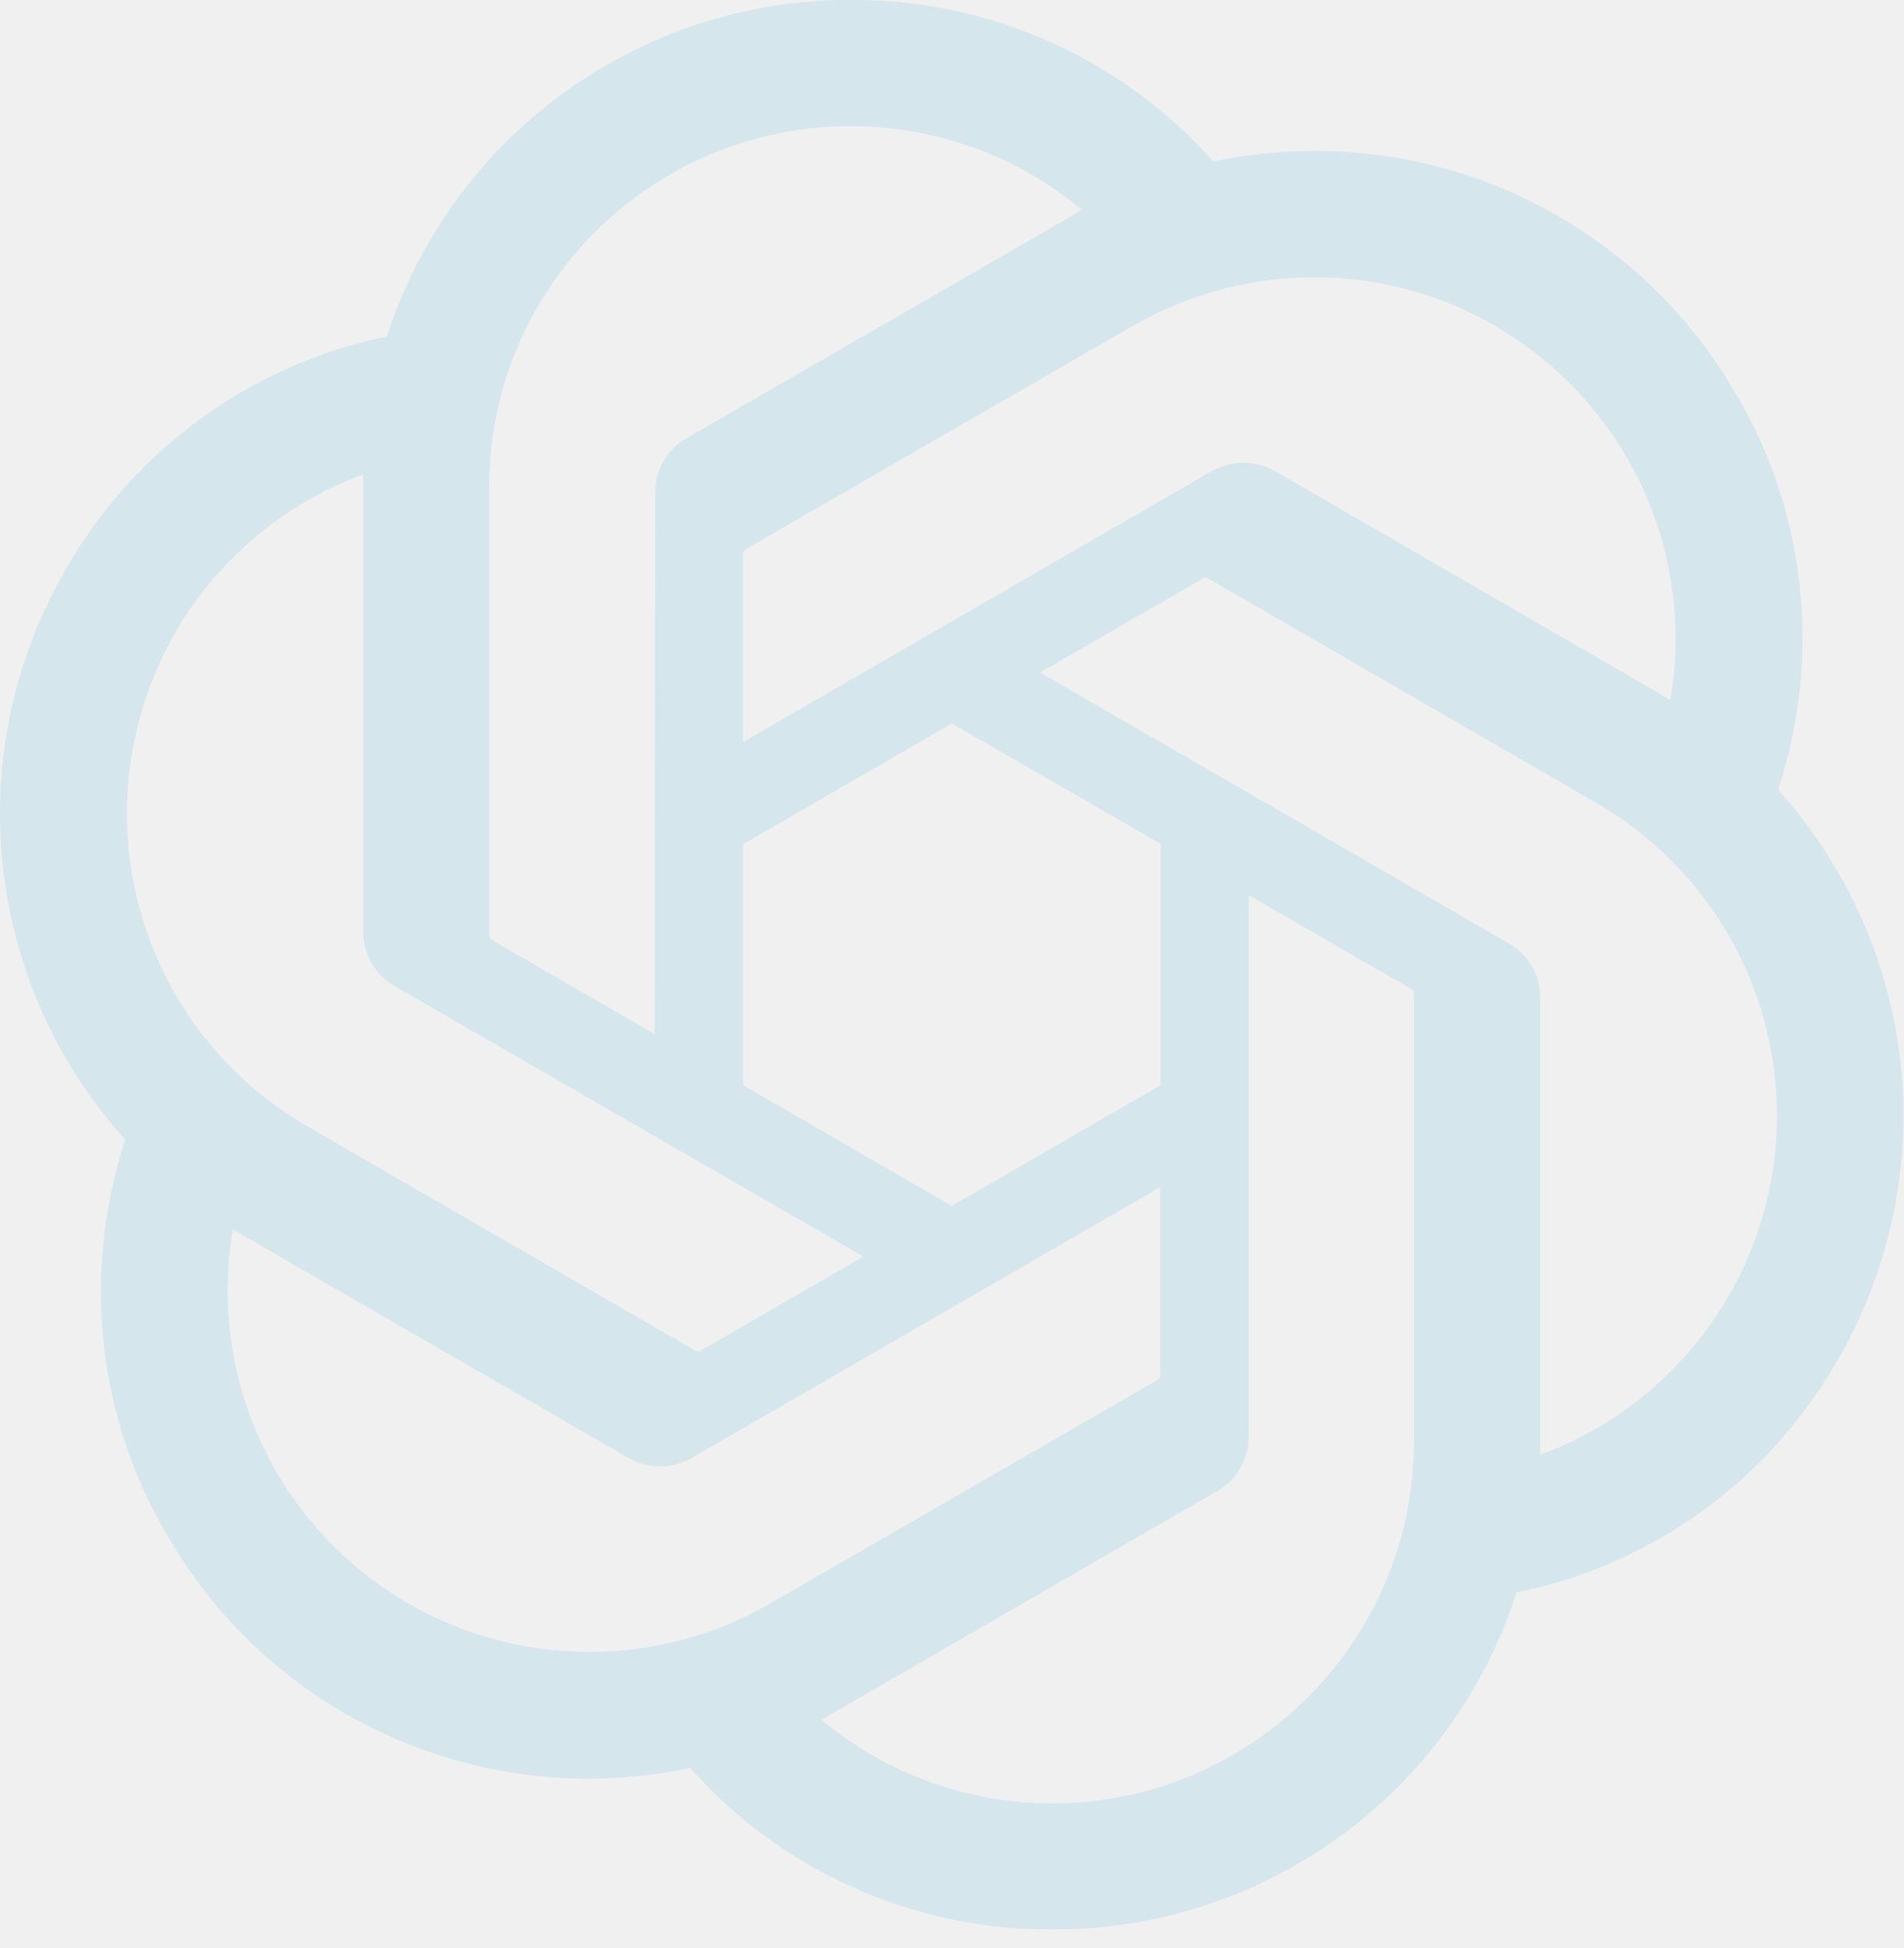
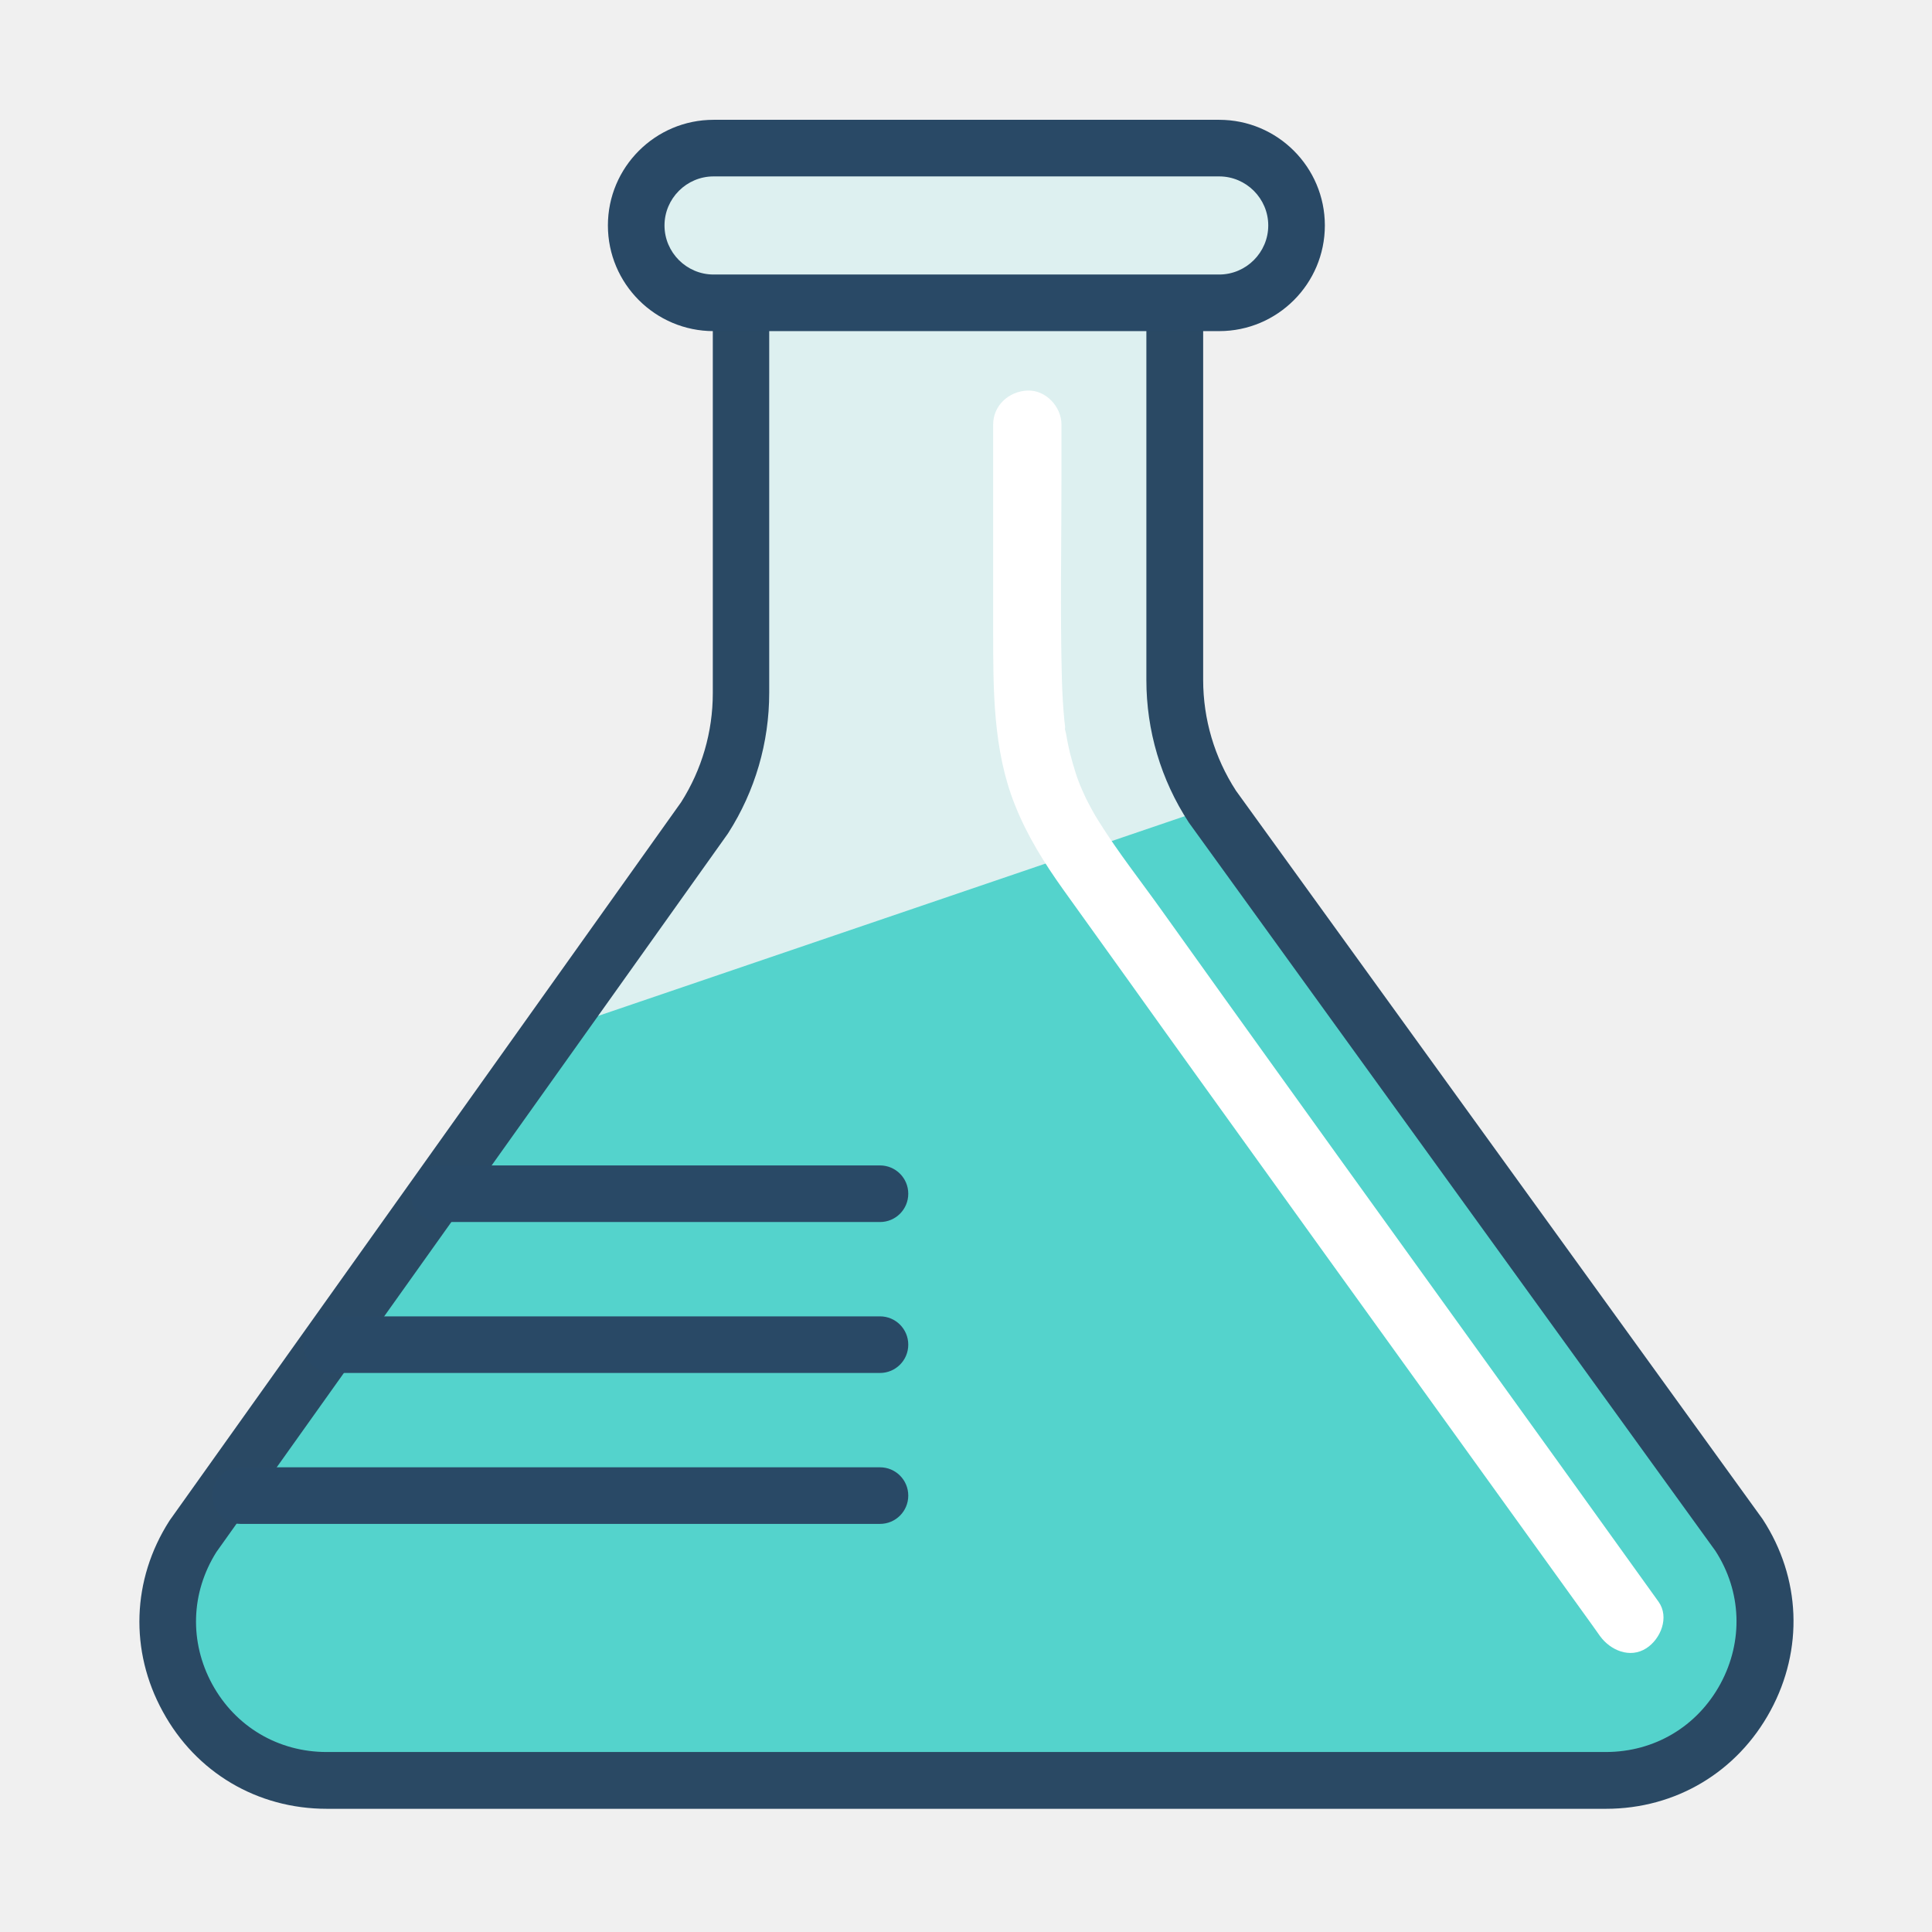
- <svg xmlns="http://www.w3.org/2000/svg" xmlns:xlink="http://www.w3.org/1999/xlink" width="43" height="44" fill="none" viewBox="0 0 43 44">
-   <defs>
-     <rect id="path_0" width="43" height="43.58" x="0" y="0" />
-   </defs>
-   <g opacity="1" transform="translate(0 0.000001981943) rotate(0 21.5 21.79007)">
-     <mask id="bg-mask-0" fill="#fff">
-       <use xlink:href="#path_0" />
-     </mask>
-     <g mask="url(#bg-mask-0)">
-       <path id="分组 1" fill-rule="evenodd" style="fill:#8bcae0" d="M40.17 17.84L40.17 17.84C40.53 16.73 40.72 15.57 40.72 14.41C40.72 12.48 40.21 10.58 39.23 8.92C37.27 5.51 33.64 3.41 29.71 3.41C28.94 3.41 28.16 3.49 27.41 3.65C25.35 1.33 22.39 0 19.29 0L19.22 0L19.19 0C14.43 0 10.21 3.07 8.74 7.6C5.68 8.23 3.03 10.15 1.48 12.87C0.51 14.54 0 16.45 0 18.38C0 21.1 1.01 23.73 2.83 25.74C2.47 26.85 2.28 28.01 2.28 29.17C2.28 31.1 2.79 33 3.77 34.66C6.14 38.8 10.92 40.93 15.59 39.93C17.65 42.25 20.61 43.58 23.71 43.58L23.78 43.58L23.81 43.58C28.57 43.58 32.8 40.51 34.26 35.97C37.33 35.35 39.97 33.43 41.52 30.71C42.49 29.03 43 27.13 43 25.2C43 22.48 41.99 19.86 40.17 17.84Z M18.817 38.695C18.727 38.745 18.647 38.795 18.557 38.845C20.017 40.065 21.867 40.735 23.777 40.735L23.787 40.735C28.287 40.725 31.937 37.065 31.947 32.565L31.947 22.435C31.937 22.385 31.907 22.355 31.877 22.335L28.207 20.215L28.207 32.455C28.207 32.965 27.937 33.435 27.487 33.685L18.817 38.695Z M17.393 36.223L26.163 31.163C26.203 31.133 26.223 31.093 26.223 31.053L26.213 31.053L26.213 26.813L15.623 32.933C15.183 33.183 14.643 33.183 14.203 32.933L5.523 27.923C5.443 27.873 5.323 27.803 5.263 27.763C5.183 28.223 5.143 28.693 5.143 29.163C5.143 30.593 5.523 31.993 6.233 33.233L6.233 33.233C7.703 35.763 10.393 37.313 13.313 37.313C14.743 37.313 16.153 36.943 17.393 36.223Z M8.206 11.013C8.206 10.923 8.206 10.783 8.206 10.713C6.416 11.373 4.906 12.643 3.956 14.293L3.956 14.293C3.246 15.533 2.866 16.943 2.866 18.373C2.866 21.293 4.416 23.983 6.946 25.443L15.716 30.513C15.756 30.533 15.806 30.533 15.836 30.503L19.506 28.383L8.916 22.273C8.476 22.023 8.206 21.553 8.206 21.043L8.206 21.033L8.206 11.013Z M36.055 18.13L27.285 13.06C27.245 13.04 27.195 13.05 27.165 13.07L23.495 15.19L34.085 21.31C34.525 21.56 34.795 22.02 34.795 22.53C34.795 22.53 34.795 22.54 34.795 22.54L34.795 32.86C38.005 31.68 40.145 28.62 40.145 25.2C40.145 22.28 38.585 19.59 36.055 18.13Z M16.834 12.412C16.805 12.442 16.785 12.482 16.785 12.522L16.785 12.522L16.785 16.762L27.375 10.642C27.595 10.522 27.845 10.452 28.095 10.452C28.345 10.452 28.584 10.522 28.805 10.642L37.484 15.662C37.565 15.712 37.654 15.762 37.734 15.812L37.734 15.812C37.815 15.352 37.855 14.892 37.855 14.432C37.855 9.922 34.194 6.262 29.684 6.262C28.255 6.262 26.855 6.642 25.605 7.352L16.834 12.412Z M19.221 2.849C14.711 2.849 11.051 6.499 11.051 11.009L11.051 21.139C11.061 21.189 11.081 21.219 11.121 21.239L14.791 23.359L14.801 11.129L14.801 11.119C14.801 10.619 15.071 10.149 15.511 9.899L24.191 4.889C24.261 4.839 24.381 4.779 24.441 4.739C22.981 3.519 21.131 2.849 19.221 2.849Z M16.783 24.51L21.503 27.24L26.223 24.51L26.223 19.06L21.503 16.34L16.783 19.07L16.783 24.51Z" opacity=".27" transform="translate(0 0) rotate(0 21.5 21.79007)" />
-     </g>
-   </g>
+ <svg xmlns="http://www.w3.org/2000/svg" t="1711448303152" class="icon" viewBox="0 0 1024 1024" version="1.1" p-id="5031" width="200" height="200">
+   <path d="M399 161v217.6L299.1 558l349.8-119.1-20-67.2V161z" fill="#DDF0F0" p-id="5032" />
+   <path d="M642.6 427.6L292.8 546.7 102.3 814.3s-49.2 98.2 70.9 129.4c120.1 31.2 678 0 678 0s110.8-12.4 70.5-130.1l-279.1-386z" fill="#54D3CC" p-id="5033" />
+   <path d="M851.2 958.7h-678c-36.8 0-69.3-19.2-86.9-51.5-17.7-32.2-16.4-70 3.4-101l0.4-0.6L361 425.2c11-17.3 16.8-37.3 16.8-57.8V134.7h259.9v225.6c0 20.9 6 41.2 17.4 58.8l279 385.9 0.2 0.3c20.2 31 21.7 68.9 4.1 101.4s-50.2 52-87.2 52zM114.7 822.6c-13.6 21.6-14.4 47.7-2.2 70.1 12.3 22.5 35 35.9 60.6 35.9h678c25.8 0 48.5-13.5 60.8-36.2 12.2-22.6 11.2-48.9-2.7-70.4l-279-385.9-0.2-0.3c-14.7-22.5-22.4-48.6-22.4-75.4V164.7H407.7v202.5c0 26.4-7.5 52.1-21.7 74.3l-0.4 0.6-270.9 380.5z" fill="#2A4964" p-id="5034" />
+   <path d="M646.2 160.5h-268c-22.5 0-41-18.4-41-41 0-22.5 18.4-41 41-41h268c22.5 0 41 18.4 41 41 0 22.5-18.4 41-41 41z" fill="#DDF0F0" p-id="5035" />
+   <path d="M646.2 175.5h-268c-30.9 0-56-25.1-56-56s25.1-56 56-56h268c30.9 0 56 25.1 56 56s-25.1 56-56 56z m-268-82c-14.3 0-26 11.7-26 26s11.7 26 26 26h268c14.3 0 26-11.7 26-26s-11.7-26-26-26h-268zM466.4 807.7H127.5c-8.3 0-15-6.7-15-15s6.7-15 15-15h338.9c8.3 0 15 6.7 15 15s-6.7 15-15 15zM466.4 727.7H175.8c-8.3 0-15-6.7-15-15s6.7-15 15-15h290.6c8.3 0 15 6.7 15 15s-6.7 15-15 15z" fill="#294966" p-id="5036" />
+   <path d="M526.4 225v109.6c0 30.9-0.1 63.1 11.6 92.2 6.5 16.3 15.4 30.5 25.6 44.8 11.5 16 23 32.1 34.5 48.1 12.3 17.2 24.5 34.3 36.9 51.5l66.9 93c27.5 38.2 55 76.4 82.5 114.5 19.9 27.6 39.8 55.3 59.7 82.9 1.3 1.8 2.6 3.7 3.9 5.5 5.5 7.6 15.9 12.1 24.6 6.5 7.6-4.9 12.3-16.4 6.5-24.6-17.9-25-35.9-49.9-53.8-74.9l-81-112.5c-23.7-32.9-47.4-65.8-71-98.7-8-11.1-15.9-22.2-23.9-33.3l-33.9-47.4c-11-15.4-22.9-30.5-32.9-46.5-2.1-3.3-4-6.7-5.8-10.2-0.8-1.5-1.6-3.1-2.3-4.7-0.3-0.7-0.6-1.3-0.9-2-0.2-0.5-1.8-4.2-0.8-1.8 0.8 2.1 0-0.2-0.2-0.5-0.3-0.9-0.7-1.8-1-2.6-0.6-1.5-1.1-3.1-1.6-4.6-1.1-3.5-2.1-7-3-10.6-0.7-3.1-1.4-6.3-1.9-9.5-0.2-1.1-1.1-3.7-0.7-4.8-0.6 1.9 0.3 2.7 0.1 0.6-0.1-1.2-0.3-2.4-0.4-3.5-0.7-7.4-1.1-14.8-1.3-22.3-0.9-35.3-0.2-70.6-0.2-105.9V225c0-9.4-8.3-18.4-18-18-9.9 0.4-18.2 7.9-18.2 18z" fill="#FFFFFF" p-id="5037" />
+   <path d="M466.4 647.7H232.7c-8.3 0-15-6.7-15-15s6.7-15 15-15h233.7c8.3 0 15 6.7 15 15s-6.7 15-15 15z" fill="#294966" p-id="5038" />
</svg>
